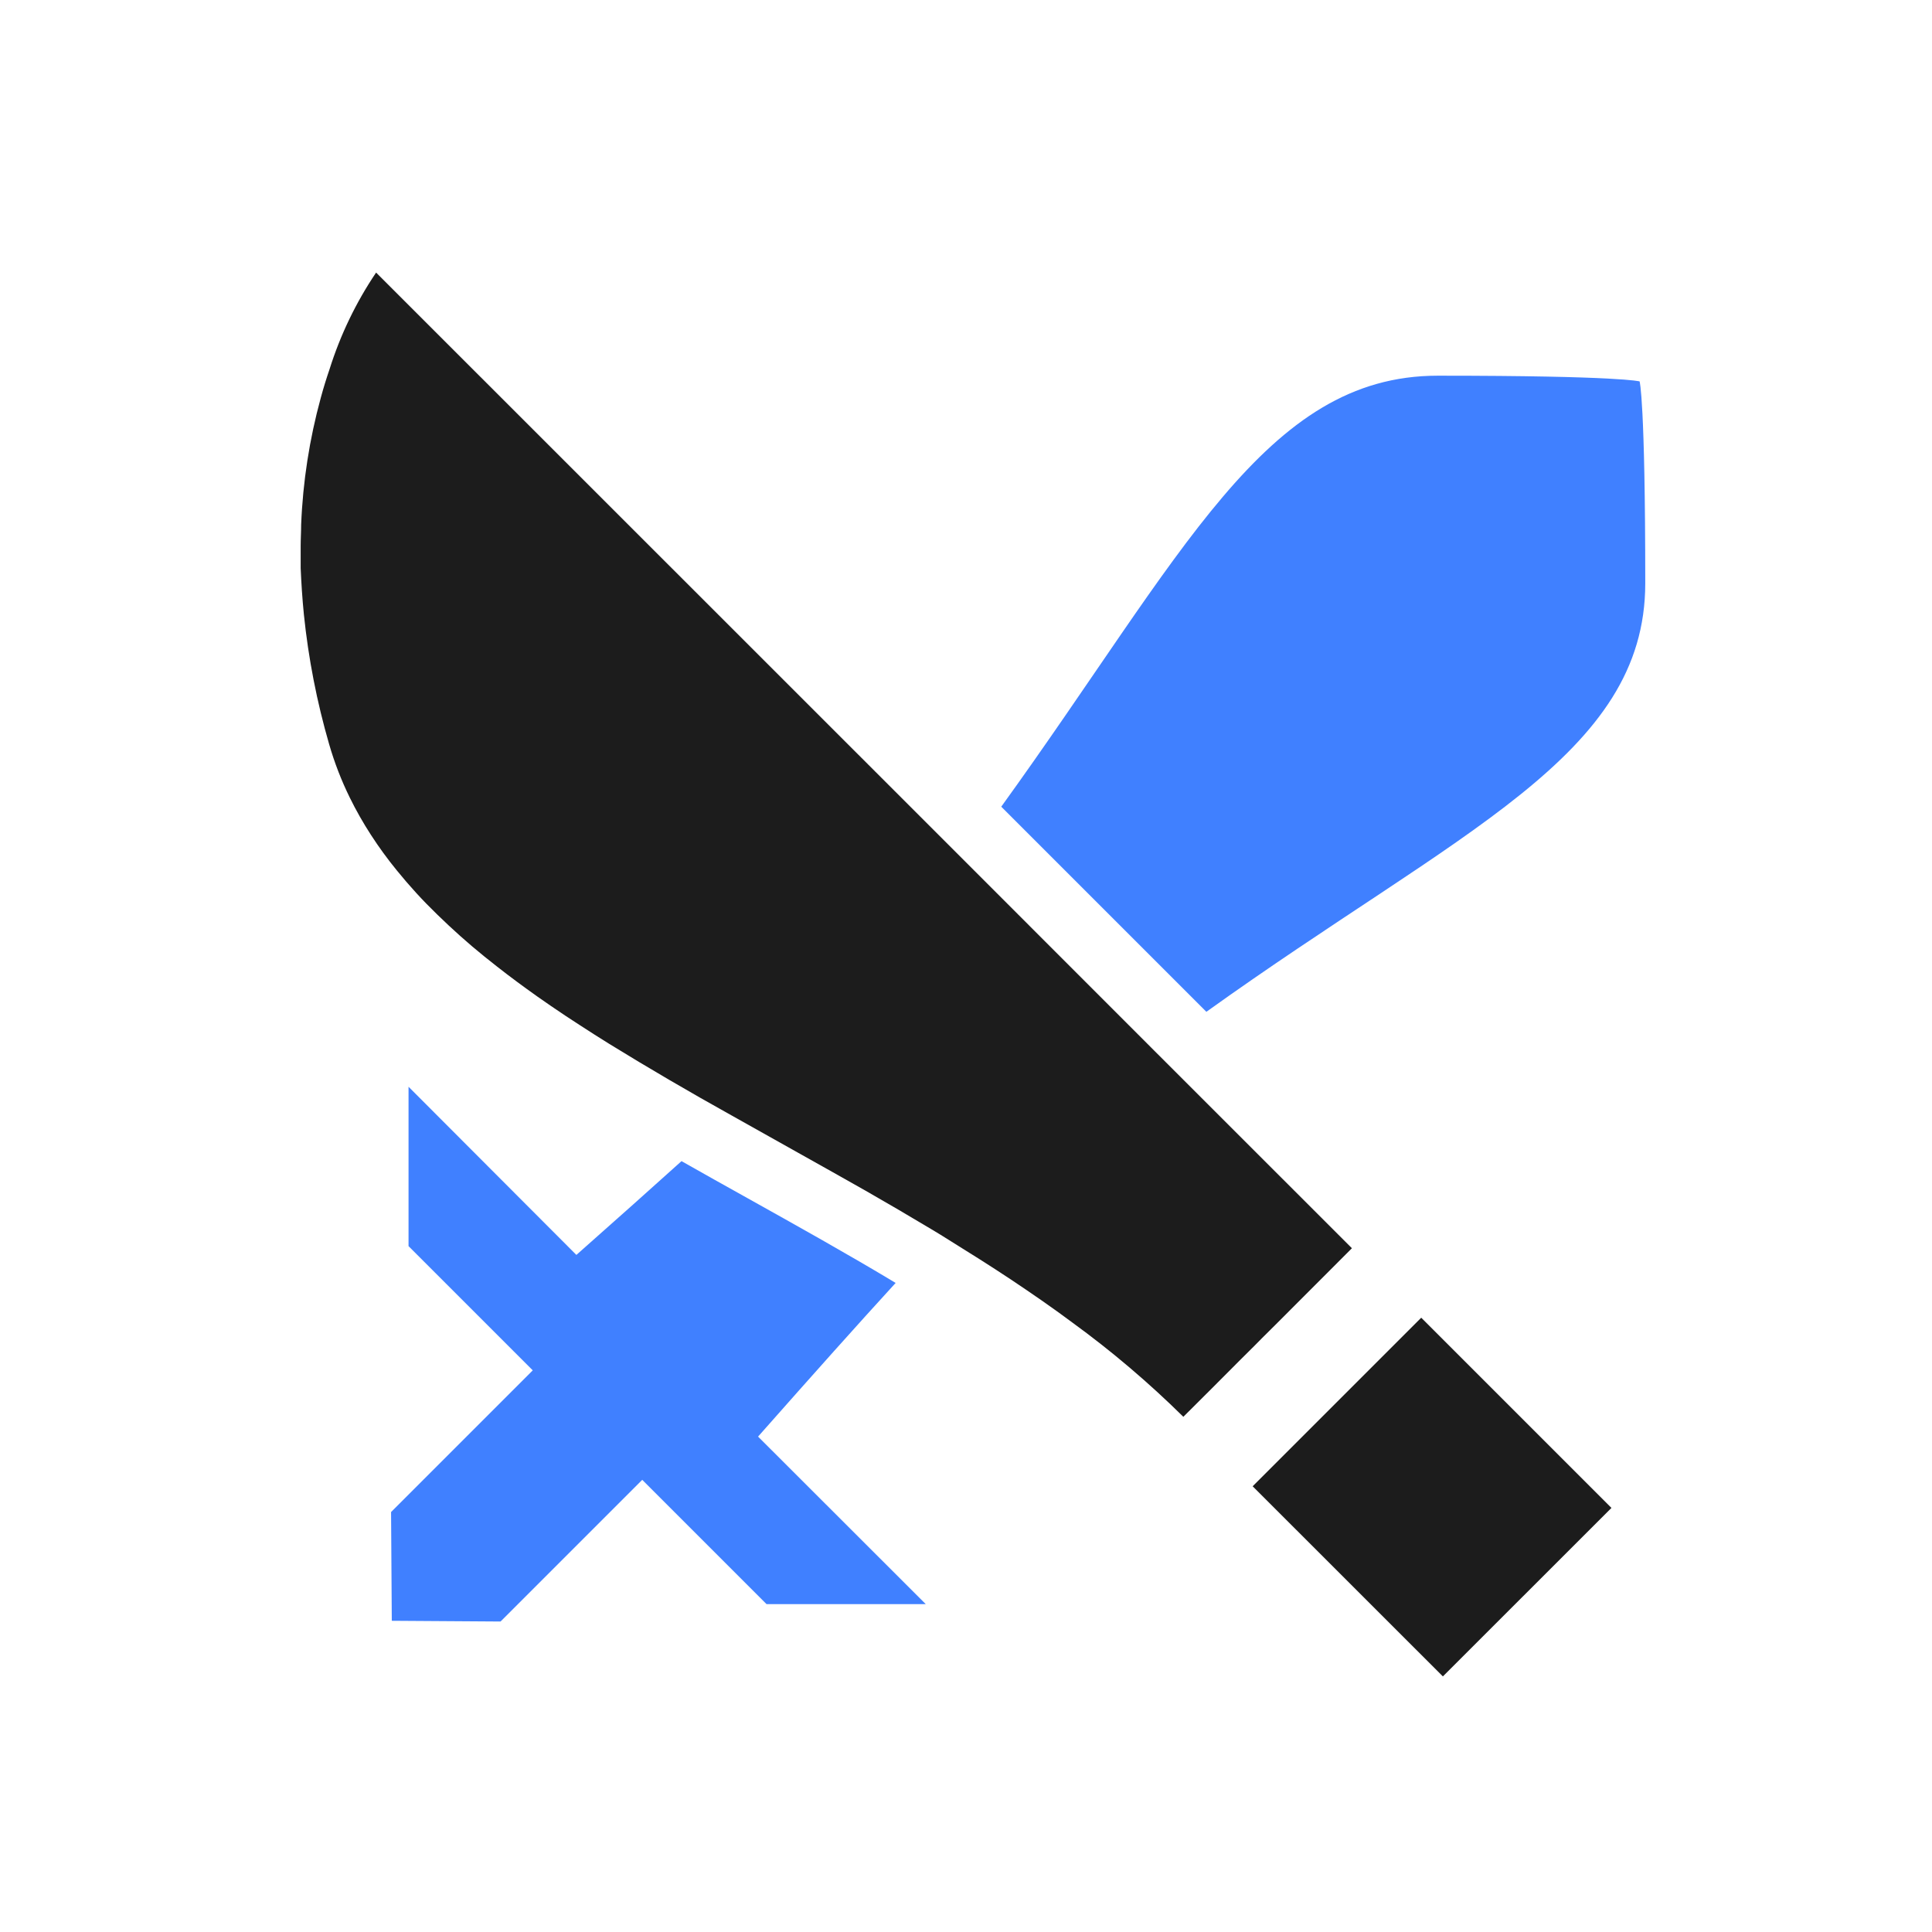
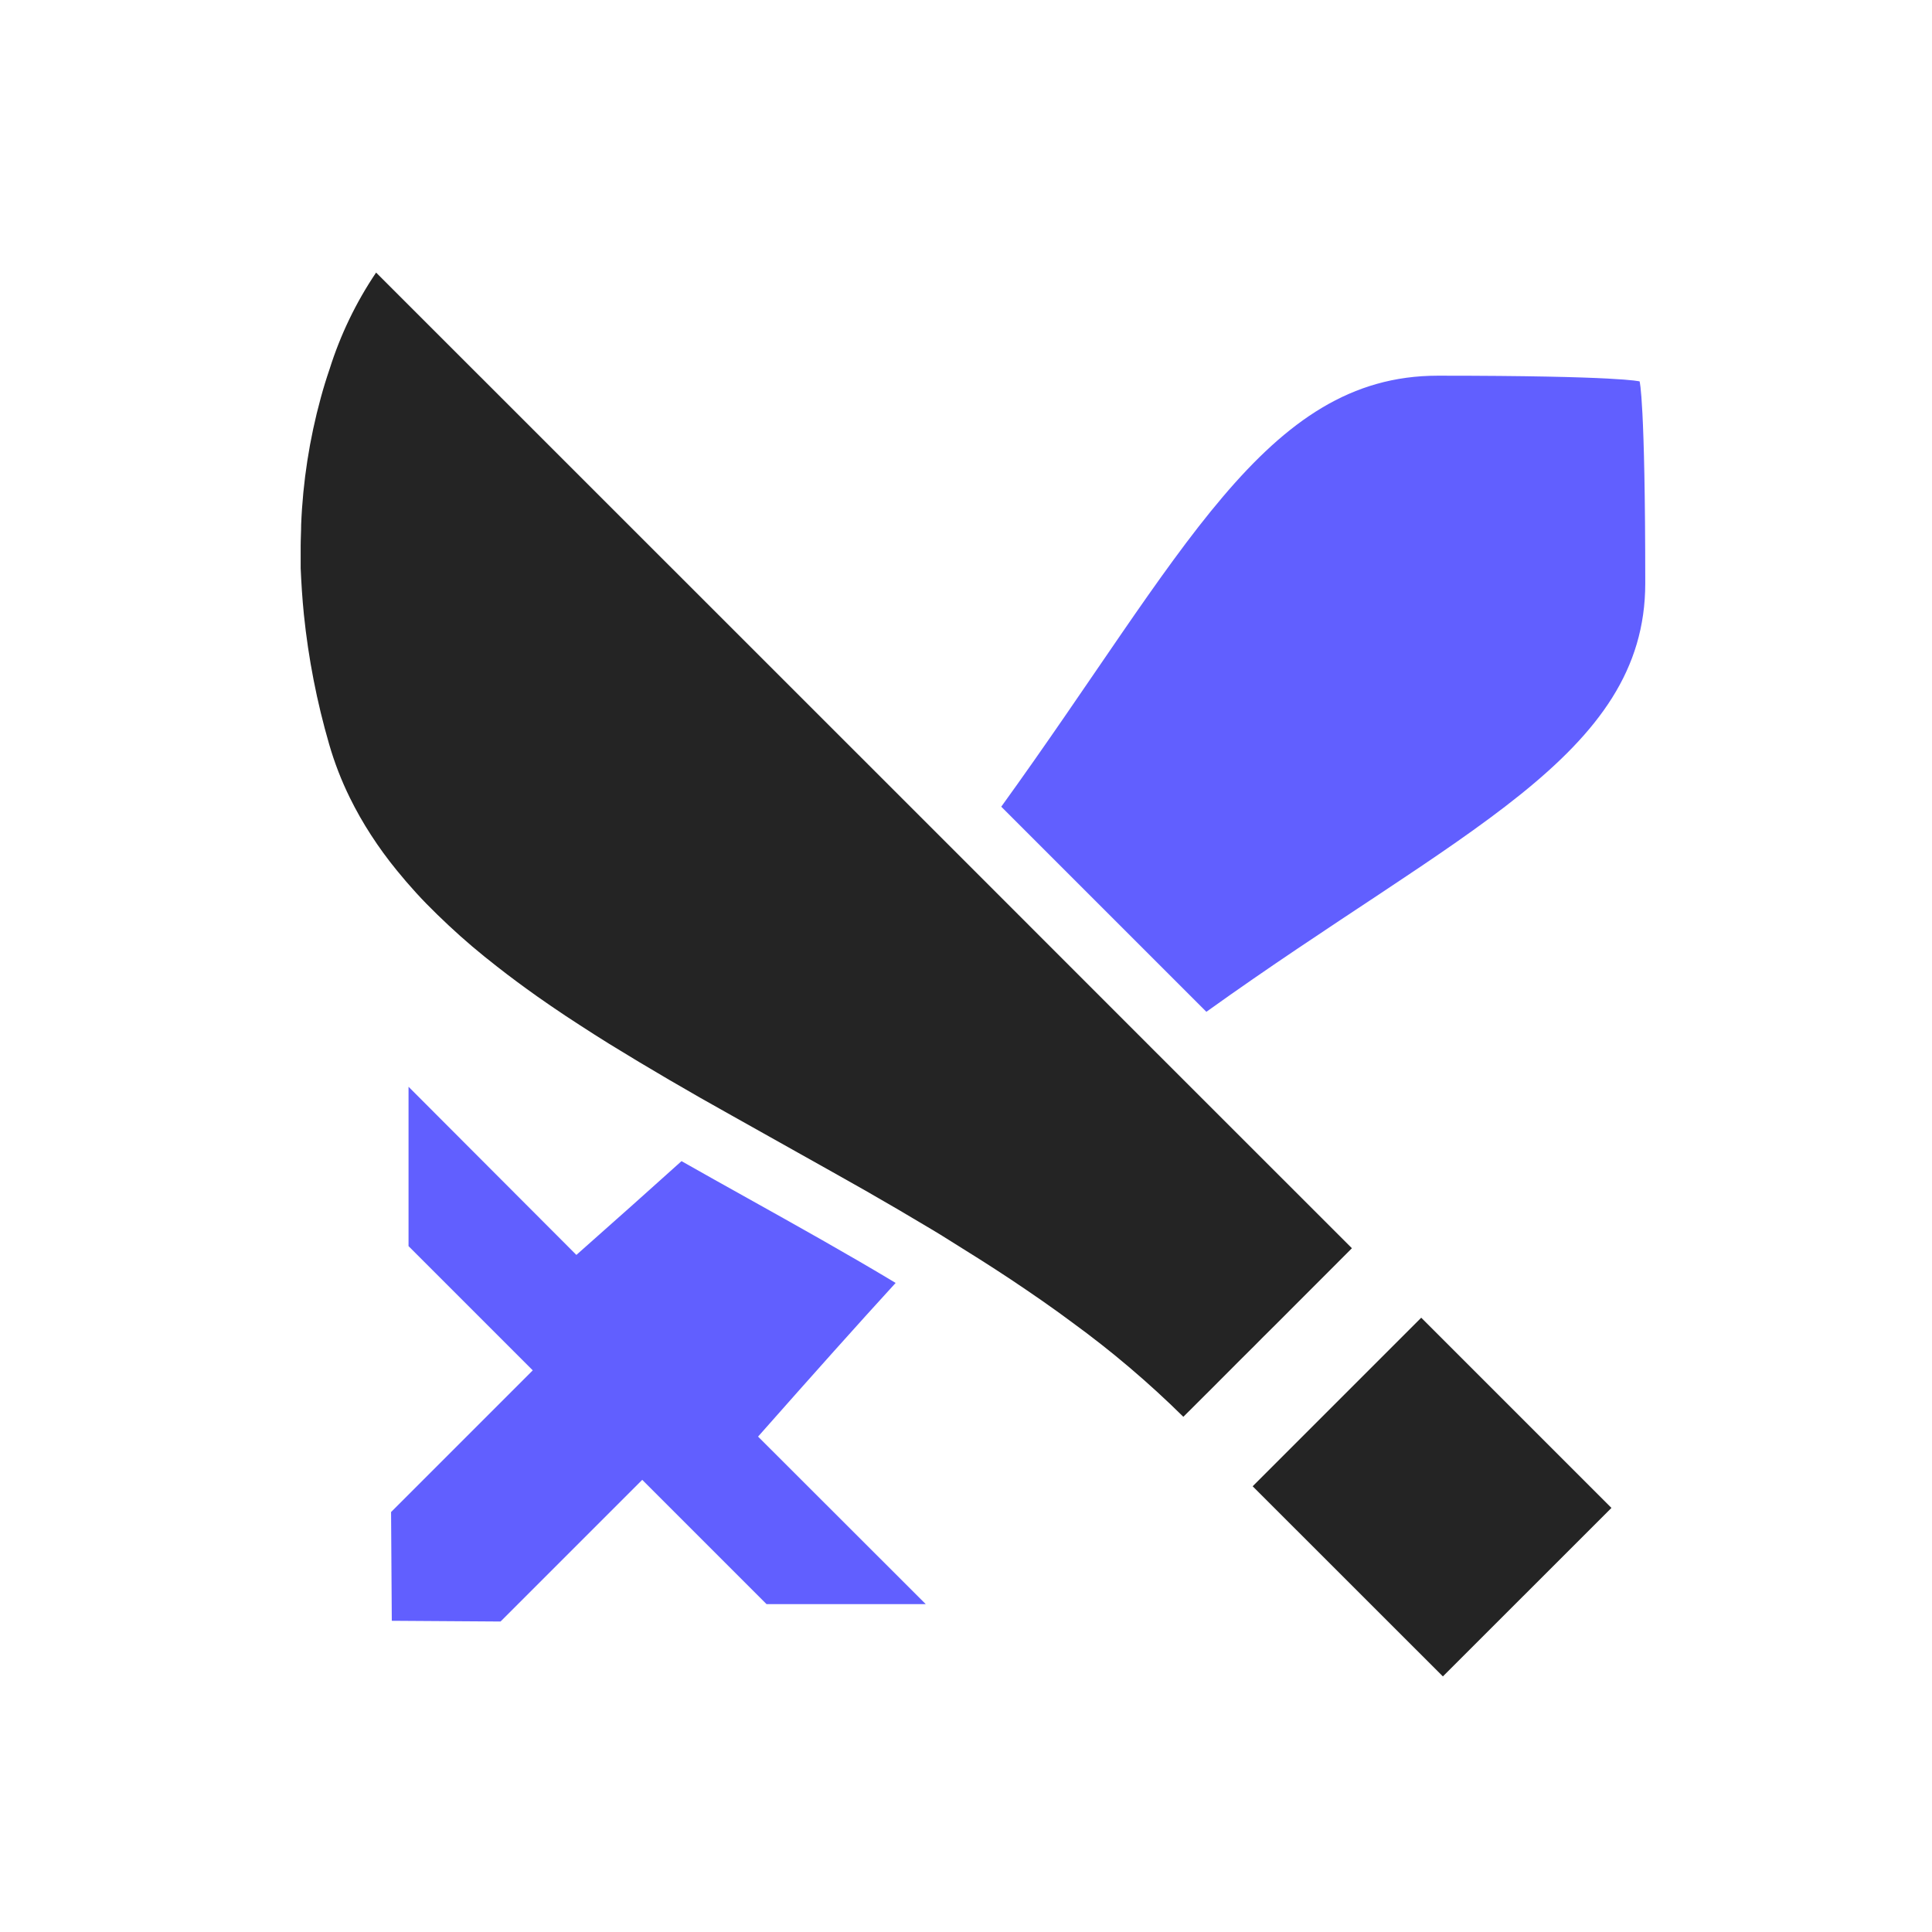
<svg xmlns="http://www.w3.org/2000/svg" id="图层_1" data-name="图层 1" viewBox="0 0 240 240">
-   <defs>
-     <style>.cls-1{fill:#1c1c1c;}.cls-2{fill:#4080ff;}</style>
-   </defs>
-   <path class="cls-2" d="M84.66,144.24c-3.76,3.38-8,7.18-13.06,11.65L50.75,135v19.8l15.43,15.43-17.6,17.6.09,13.51,13.51.09,17.6-17.6,15.44,15.44H115L94.17,178.46c7-7.92,12.43-14,17.09-19.09-6-3.61-12.21-7.07-18.33-10.49Q88.76,146.56,84.66,144.24Z" />
-   <path class="cls-2" d="M204.38,72.46c0-22.75-.7-25.08-.7-25.08s-2.33-.71-25.08-.71c-21.48,0-31.66,22.3-54.22,53.54l25.48,25.48C181.19,103.22,204.38,93.94,204.38,72.46Z" />
-   <polygon class="cls-1" points="155.61 184.63 179.24 208.25 200.18 187.32 176.55 163.69 155.61 184.63 155.61 184.63" />
-   <path class="cls-1" d="M37.75,76.34a91.42,91.42,0,0,0,3.14,16.12,40.47,40.47,0,0,0,2.56,6.62,44.7,44.7,0,0,0,2.64,4.65,49.06,49.06,0,0,0,3.2,4.39c.77.95,1.58,1.89,2.42,2.81s1.72,1.82,2.64,2.71,1.85,1.77,2.83,2.64l1.48,1.29c1,.85,2.05,1.69,3.11,2.52,1.59,1.25,3.25,2.47,4.95,3.68,1.14.8,2.3,1.6,3.49,2.39L72,127.33c1.2.78,2.42,1.56,3.66,2.33,4.87,3,10,6,15.25,8.92,5.46,3.08,11,6.15,16.61,9.33l4.08,2.36q2,1.18,4.05,2.4l1.21.73c1.61,1,3.21,2,4.79,3,1.32.84,2.63,1.68,3.92,2.54s2.58,1.74,3.85,2.62,2.52,1.79,3.75,2.7A120.93,120.93,0,0,1,147,176l3.51-3.5,3.59-3.6,1.78-1.77.87-.88,1.71-1.7,9.48-9.49-24.58-24.57-23.75-23.76L46.72,33.86a46.26,46.26,0,0,0-5.78,12c-.38,1.11-.75,2.29-1.09,3.55a70.18,70.18,0,0,0-2.44,15.76c0,.87-.06,1.76-.06,2.66s0,1.82,0,2.75C37.43,72.41,37.55,74.35,37.75,76.34Z" />
+   <path d="M84.66,144.24c-3.76,3.38-8,7.18-13.06,11.65L50.75,135v19.8l15.43,15.43-17.6,17.6.09,13.51,13.51.09,17.6-17.6,15.44,15.44H115L94.17,178.46c7-7.92,12.43-14,17.09-19.09-6-3.61-12.21-7.07-18.33-10.49Q88.76,146.56,84.66,144.24Z" style="fill: #615fff" />
+   <path d="M204.38,72.46c0-22.75-.7-25.08-.7-25.08s-2.33-.71-25.08-.71c-21.48,0-31.66,22.3-54.22,53.54l25.48,25.48C181.19,103.22,204.38,93.94,204.38,72.46Z" style="fill: #615fff" />
+   <polygon points="155.61 184.63 179.24 208.25 200.18 187.32 176.55 163.69 155.61 184.63 155.61 184.63" style="fill: #242424" />
+   <path d="M37.75,76.34a91.42,91.42,0,0,0,3.14,16.12,40.47,40.47,0,0,0,2.56,6.62,44.7,44.7,0,0,0,2.64,4.65,49.06,49.06,0,0,0,3.2,4.39c.77.95,1.58,1.89,2.42,2.81s1.72,1.82,2.64,2.71,1.85,1.77,2.83,2.64l1.48,1.29c1,.85,2.05,1.69,3.11,2.52,1.59,1.25,3.25,2.47,4.95,3.68,1.14.8,2.3,1.6,3.49,2.39L72,127.33c1.2.78,2.42,1.56,3.66,2.33,4.87,3,10,6,15.25,8.92,5.46,3.08,11,6.15,16.61,9.33l4.08,2.36q2,1.18,4.05,2.4l1.21.73c1.61,1,3.21,2,4.79,3,1.32.84,2.63,1.68,3.92,2.54s2.58,1.74,3.85,2.62,2.52,1.79,3.75,2.7A120.93,120.93,0,0,1,147,176l3.51-3.5,3.59-3.6,1.78-1.77.87-.88,1.71-1.7,9.48-9.49-24.58-24.57-23.75-23.76L46.72,33.86a46.26,46.26,0,0,0-5.78,12c-.38,1.11-.75,2.29-1.09,3.55a70.18,70.18,0,0,0-2.44,15.76c0,.87-.06,1.76-.06,2.66s0,1.82,0,2.75C37.43,72.41,37.55,74.35,37.75,76.34Z" style="fill: #242424" />
</svg>
